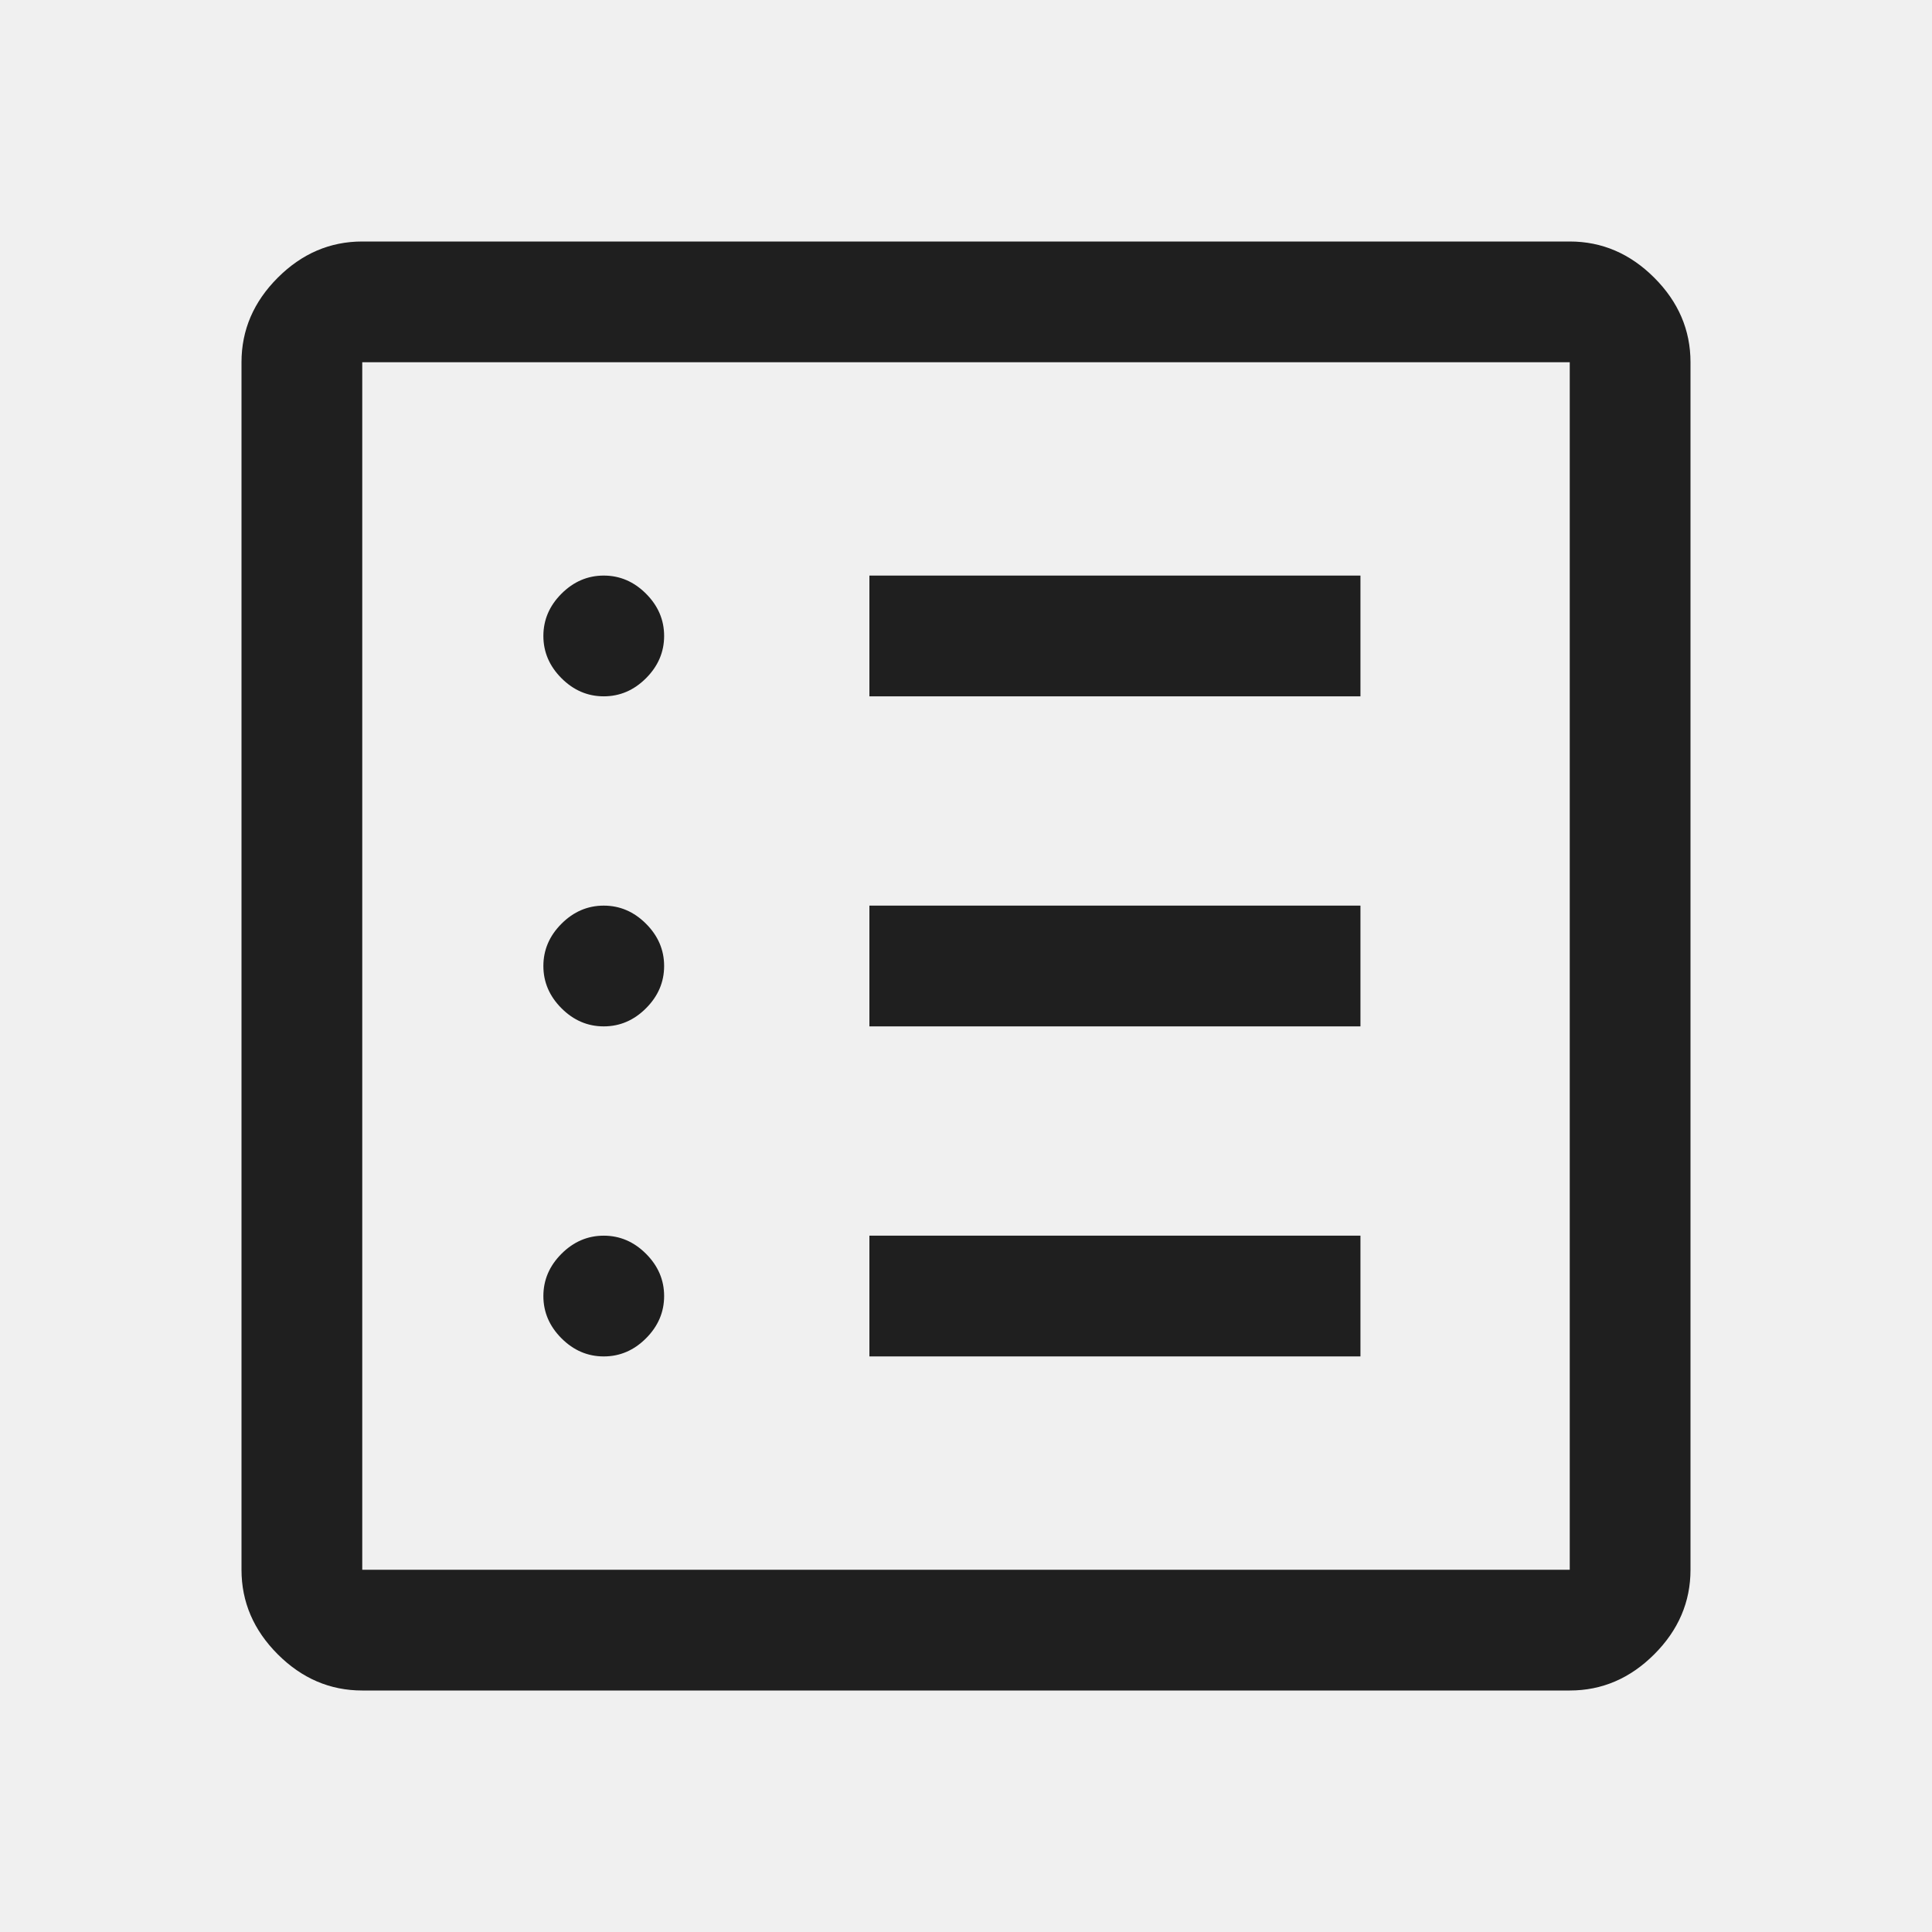
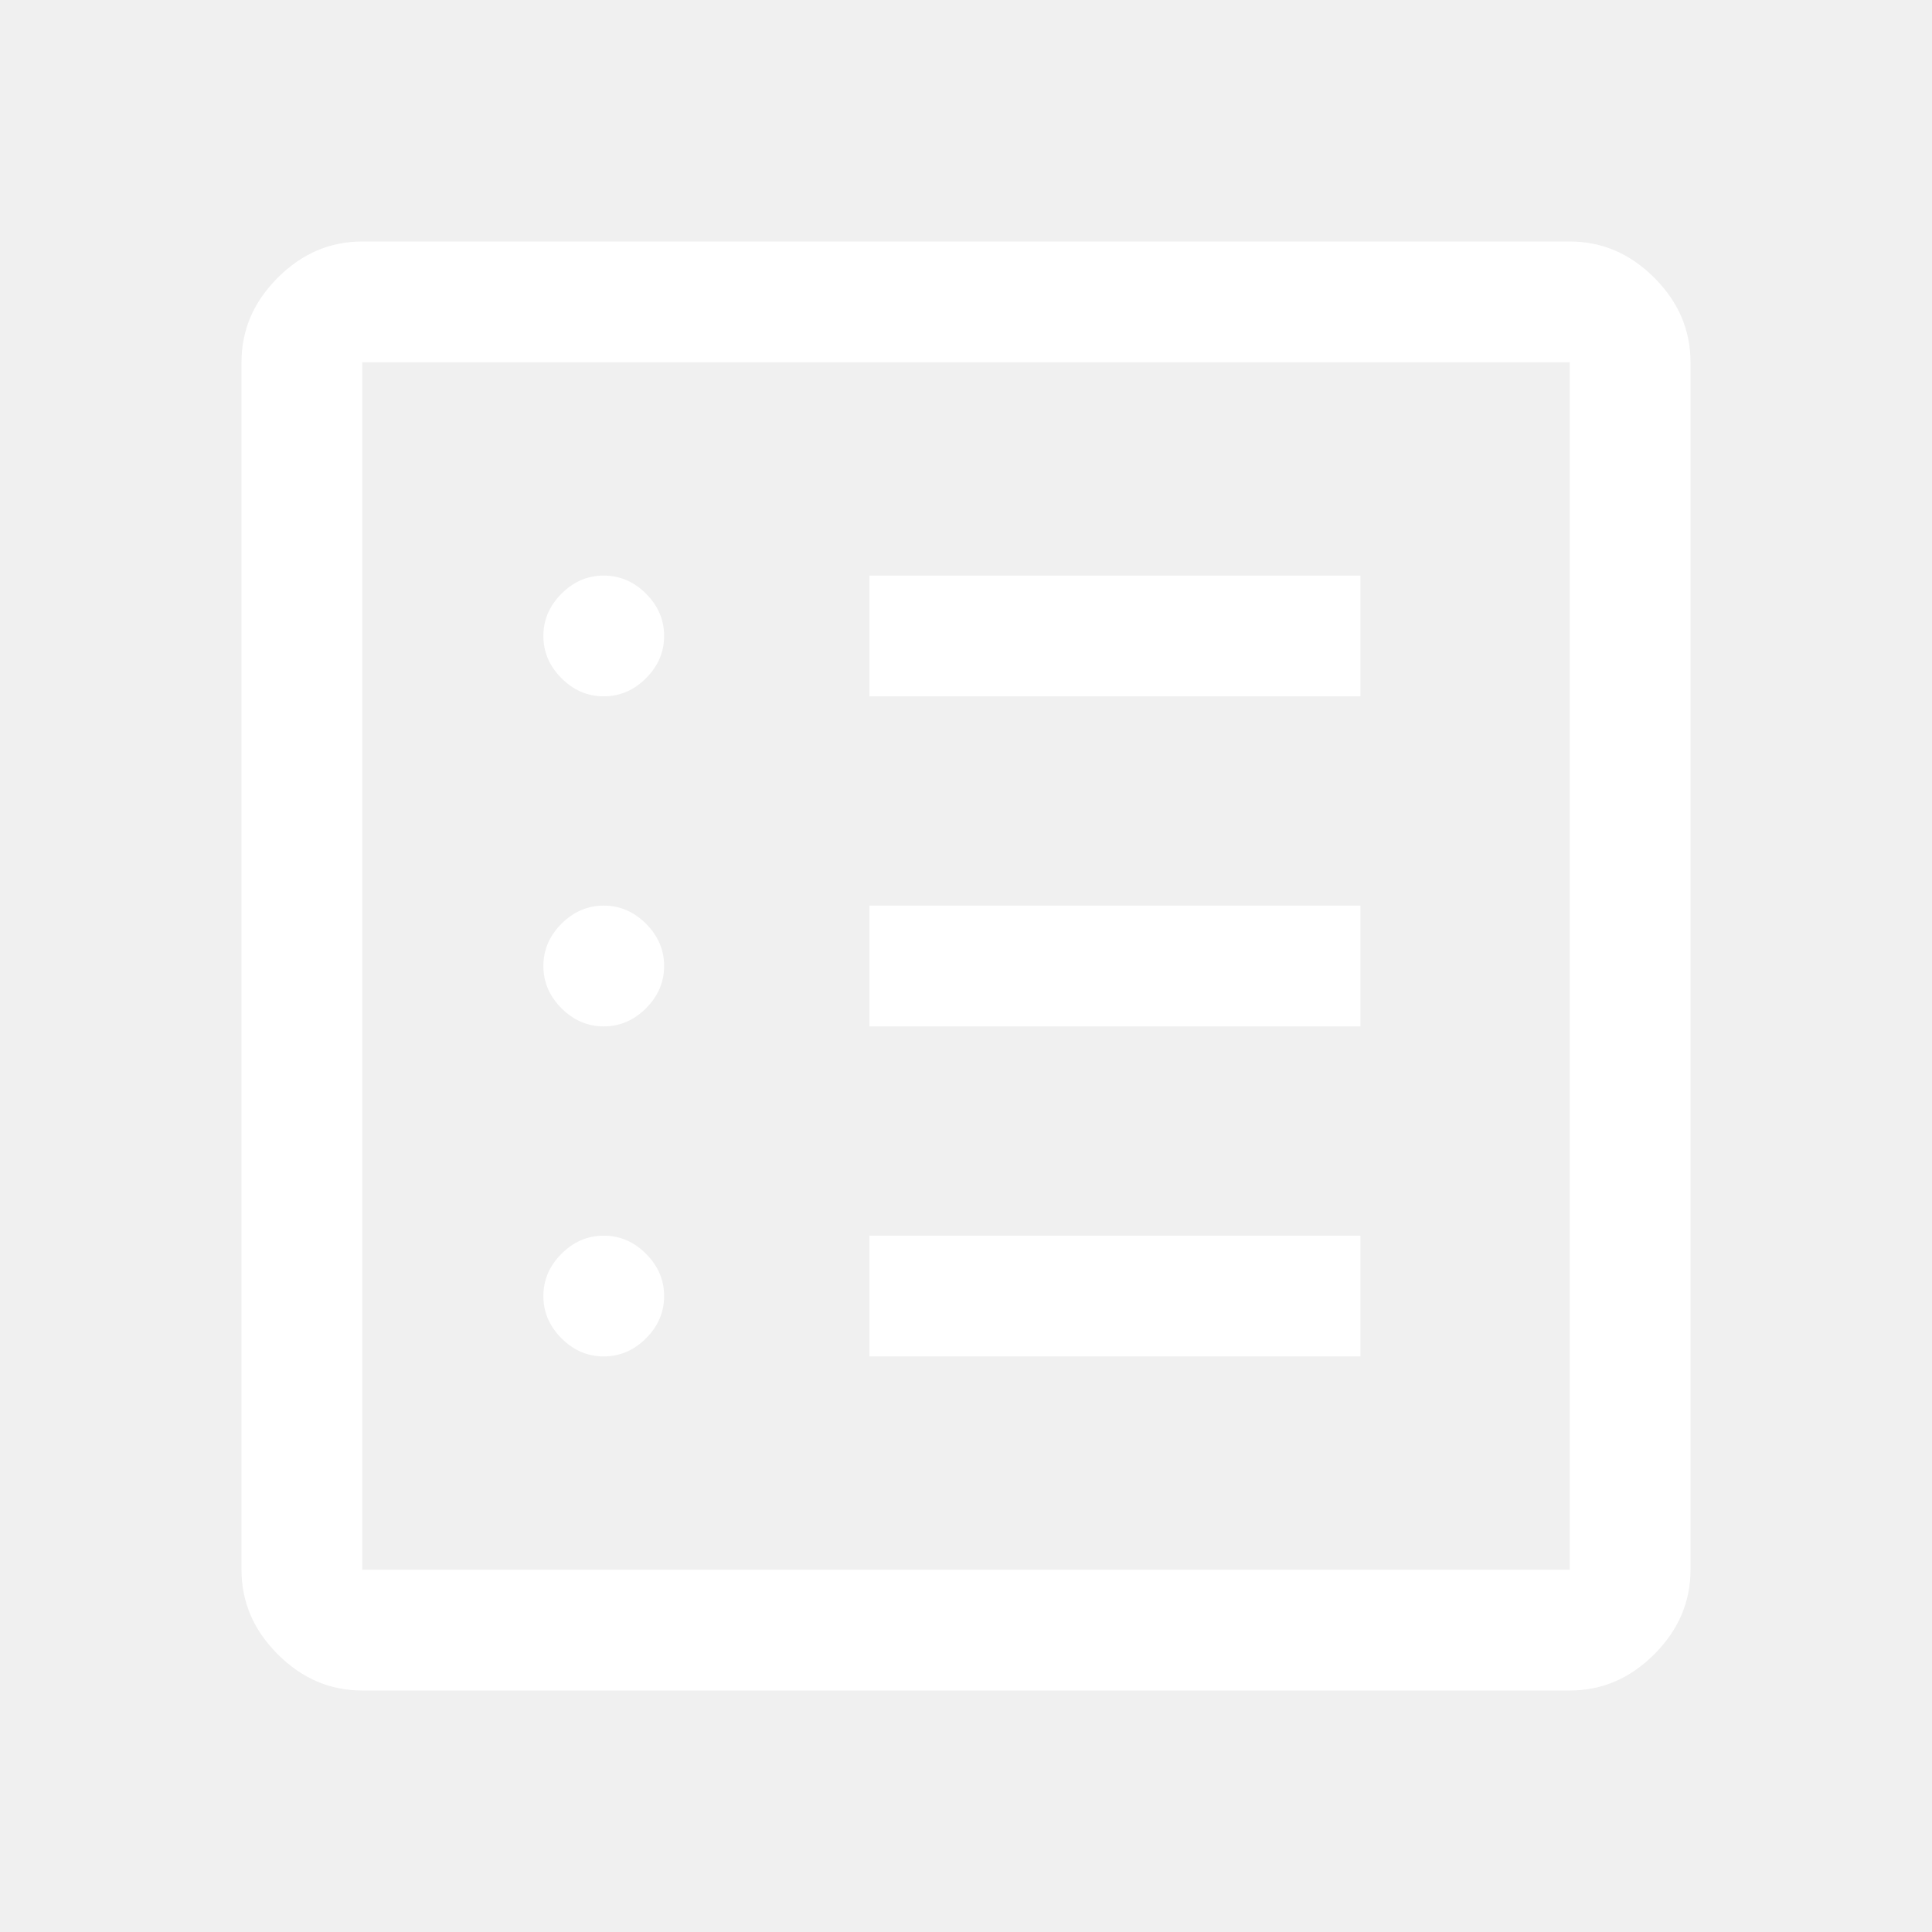
- <svg xmlns="http://www.w3.org/2000/svg" height="48px" viewBox="0 -960 960 960" width="48px" fill="#1f1f1f">
+ <svg xmlns="http://www.w3.org/2000/svg" height="48px" viewBox="0 -960 960 960" width="48px" fill="#FFFFFF">
  <path d="M300-286q12 0 21-9t9-21q0-12-9-21t-21-9q-12 0-21 9t-9 21q0 12 9 21t21 9Zm0-164q12 0 21-9t9-21q0-12-9-21t-21-9q-12 0-21 9t-9 21q0 12 9 21t21 9Zm0-164q12 0 21-9t9-21q0-12-9-21t-21-9q-12 0-21 9t-9 21q0 12 9 21t21 9Zm132 328h244v-60H432v60Zm0-164h244v-60H432v60Zm0-164h244v-60H432v60ZM180-120q-24 0-42-18t-18-42v-600q0-24 18-42t42-18h600q24 0 42 18t18 42v600q0 24-18 42t-42 18H180Zm0-60h600v-600H180v600Zm0-600v600-600Z" />
</svg>
